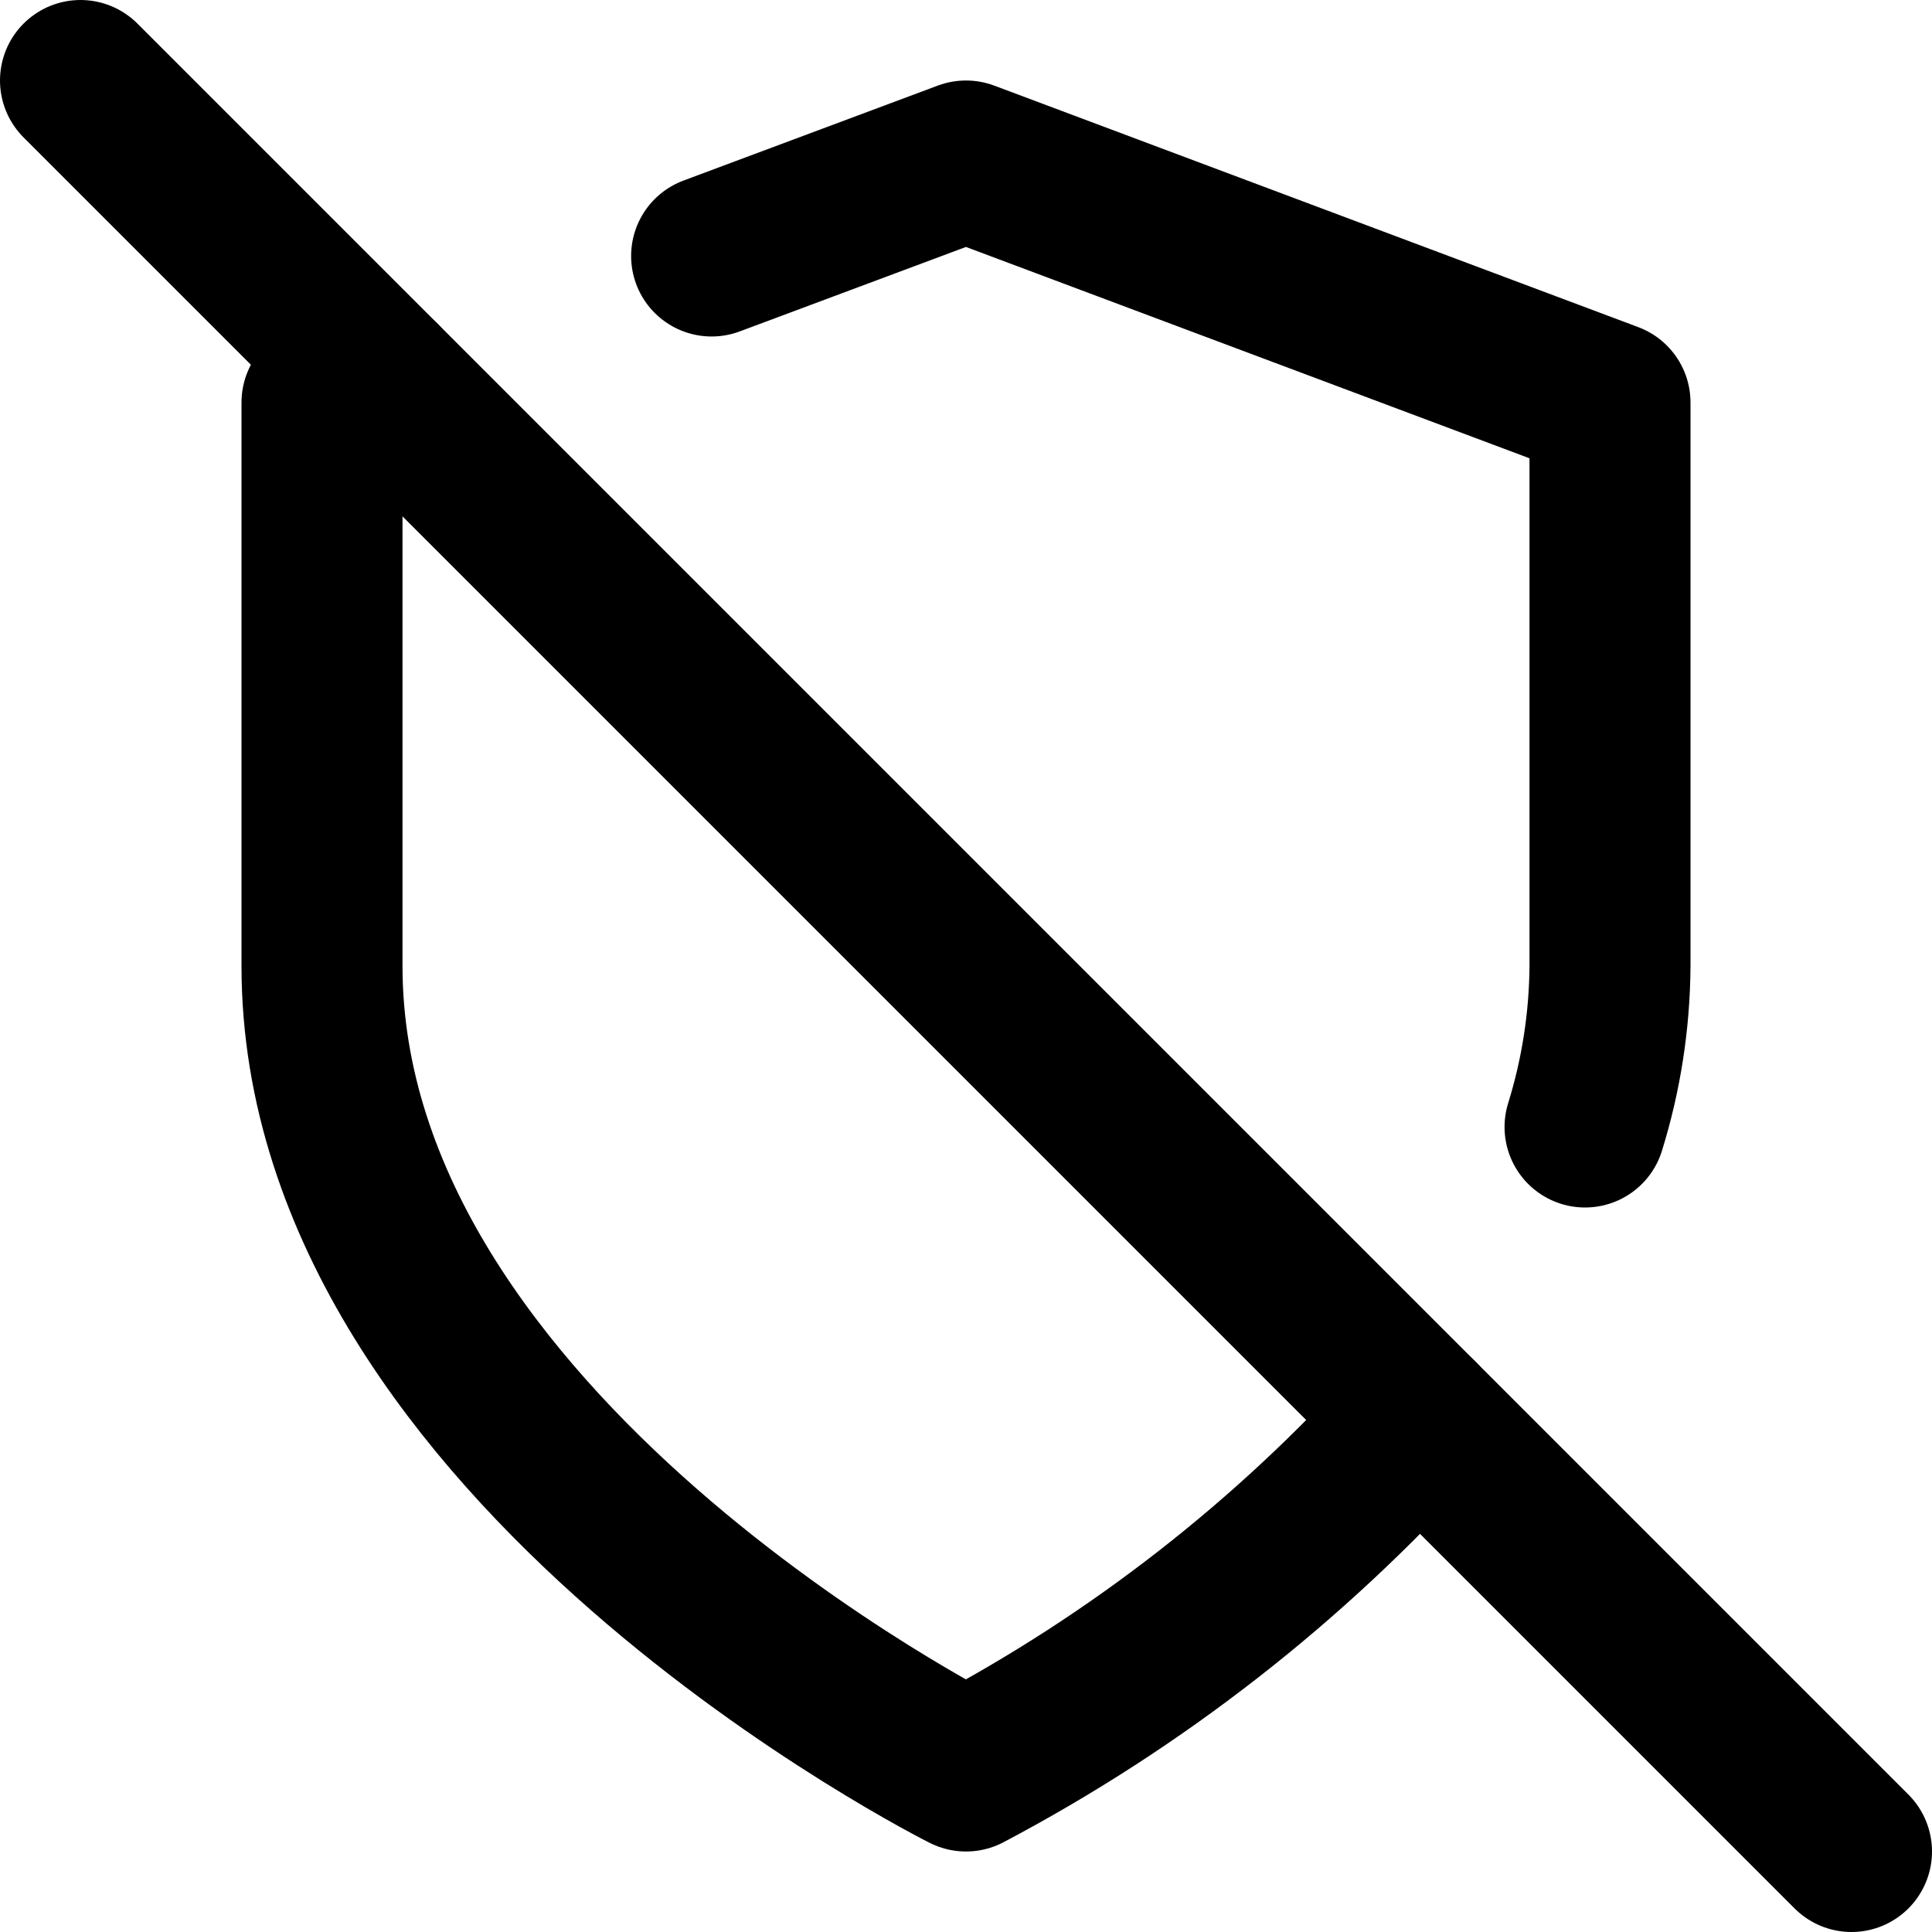
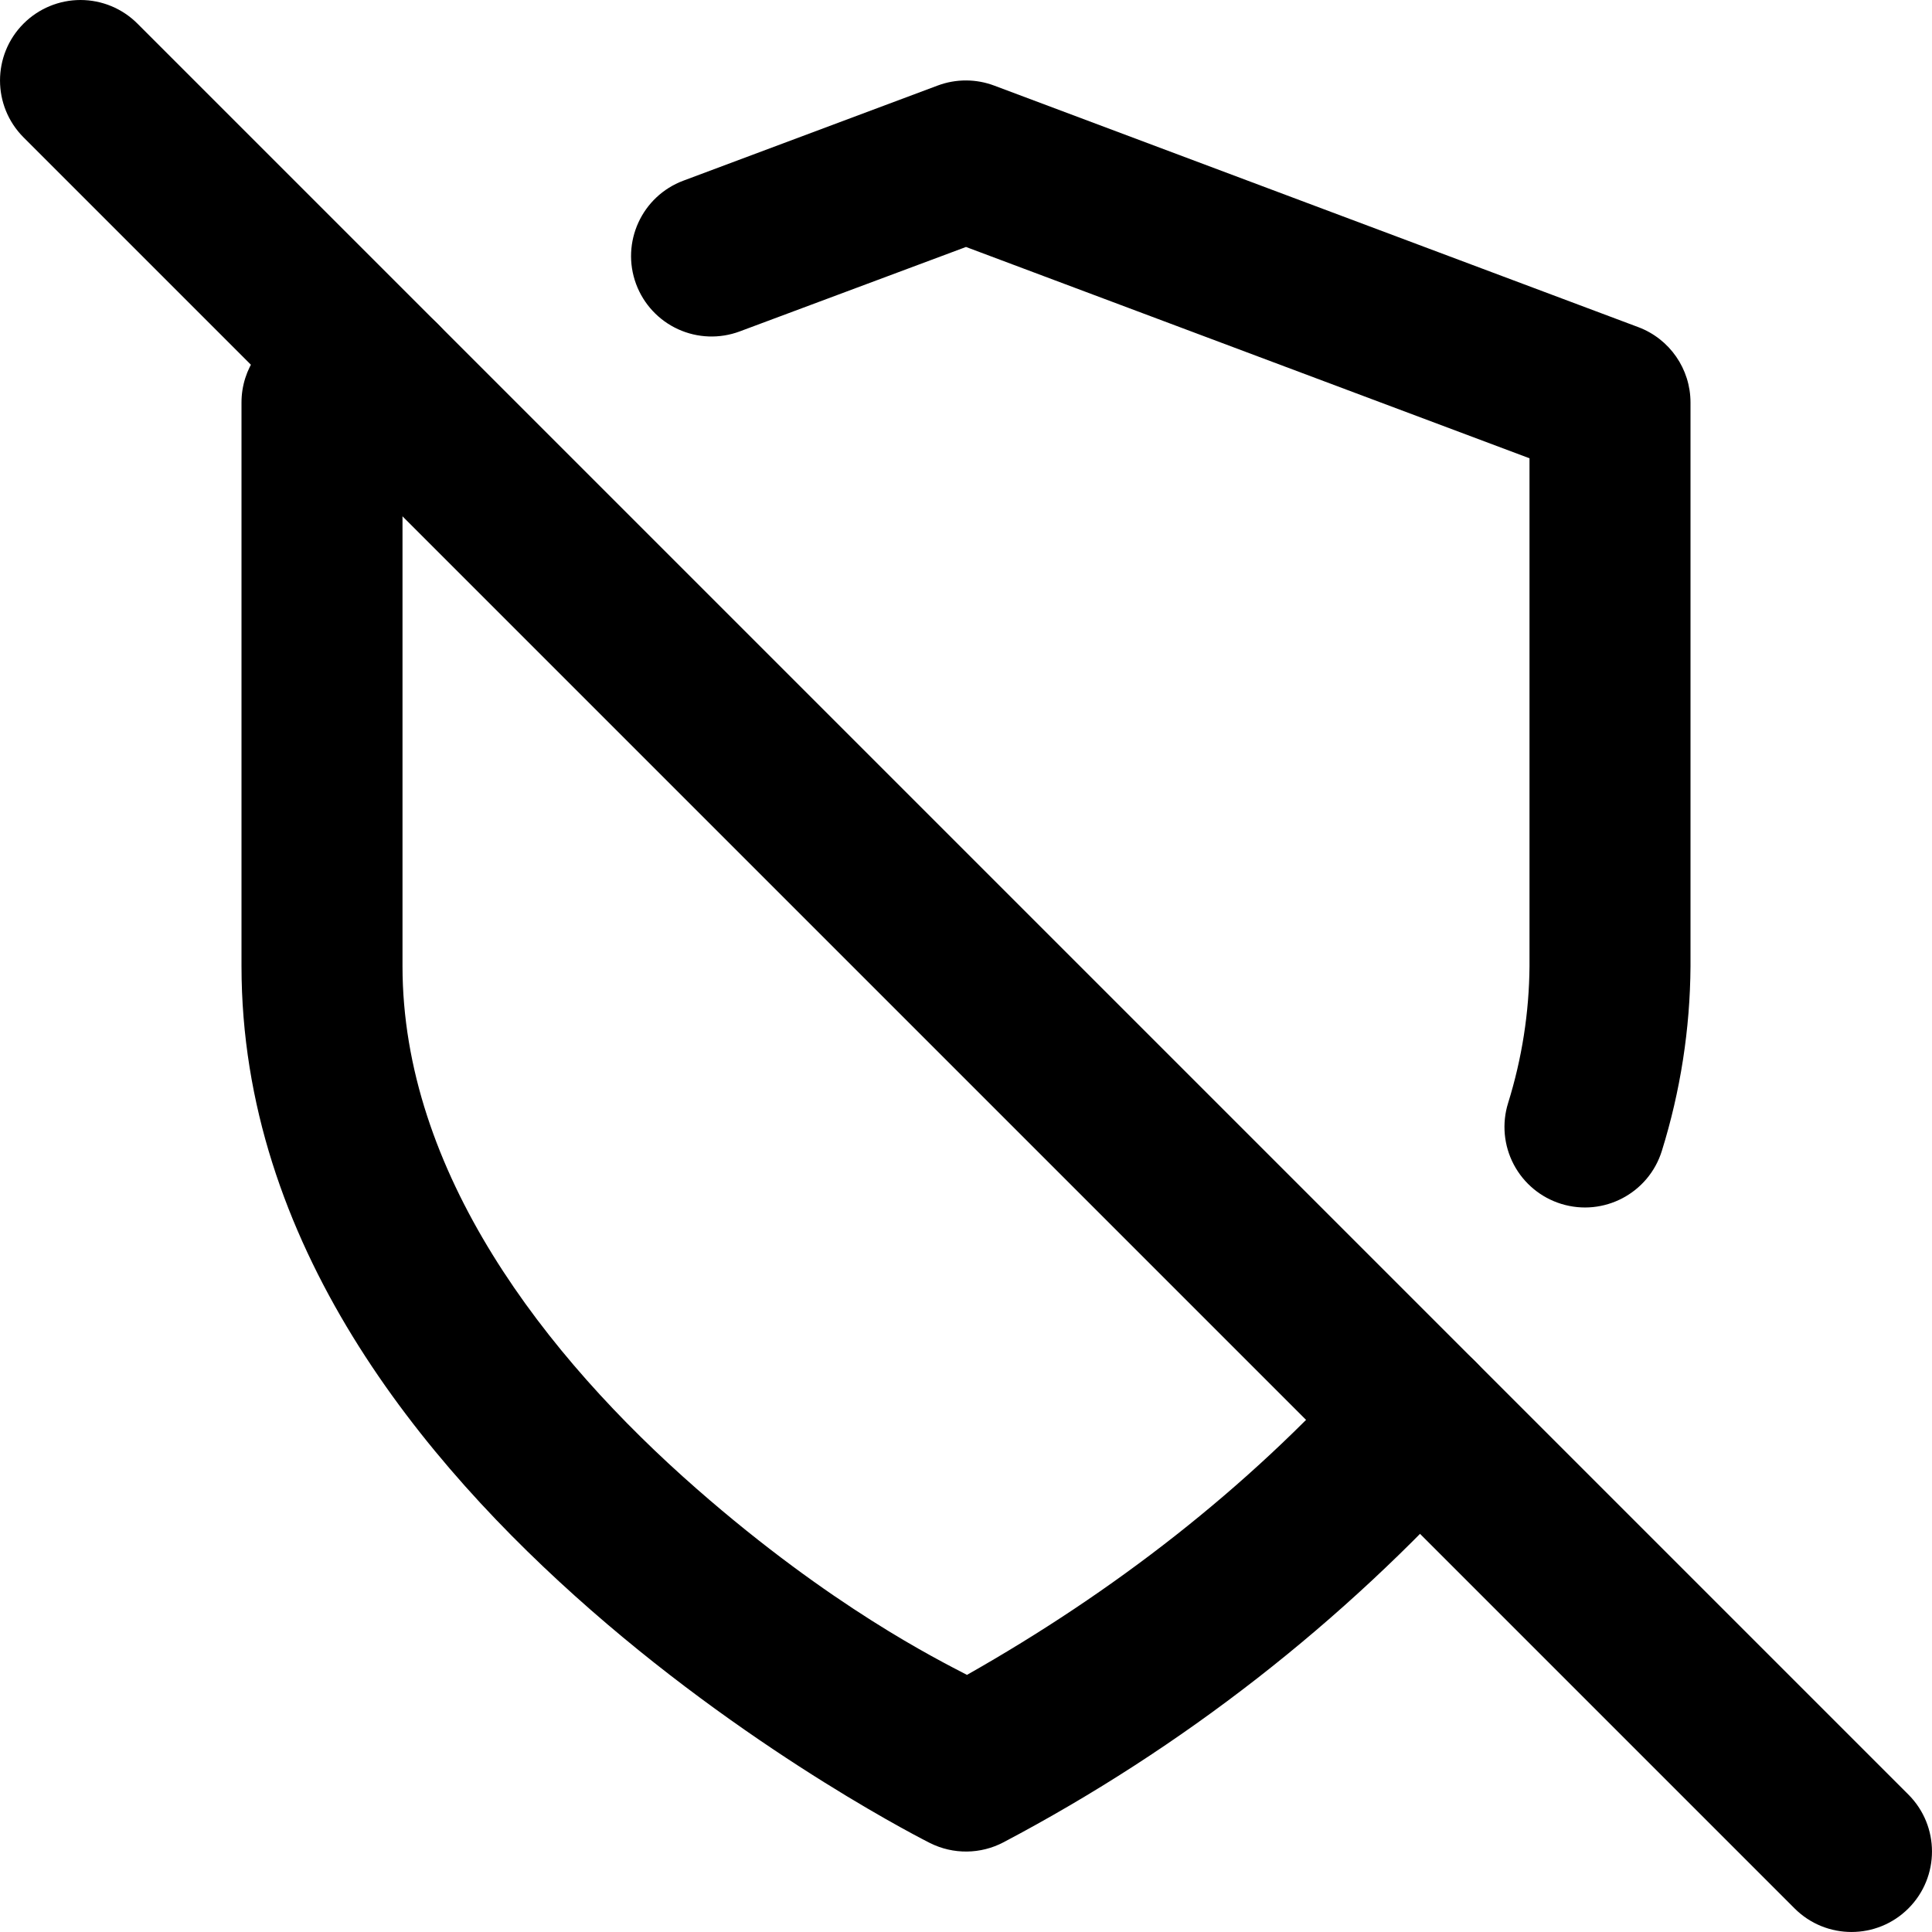
- <svg xmlns="http://www.w3.org/2000/svg" width="24" height="24" viewBox="0 0 24 24" fill="none" stroke="currentColor" stroke-width="2" stroke-linecap="round" stroke-linejoin="round" class="feather feather-shield-off">
-   <path d="M19.69 14a6.9 6.9 0 0 0 .31-2V5l-8-3-3.16 1.18" />
-   <path d="M4.73 4.73L4 5v7c0 6 8 10 8 10a20.29 20.29 0 0 0 5.62-4.38" />
-   <line x1="1" y1="1" x2="23" y2="23" />
+ <svg xmlns="http://www.w3.org/2000/svg" width="24" height="24" viewBox="0 0 24 24" fill="none" stroke="currentColor" stroke-width="2" stroke-linecap="round" stroke-linejoin="round" class="feather feather-shield-off" version="1.1" id="svg2">
+   <defs id="defs2" />
+   <path style="color:#000000;fill:#000000;-inkscape-stroke:none;stroke:none" d="M 11.65,1.062 8.49,2.244 A 1,1 0 0 0 7.902,3.529 1,1 0 0 0 9.189,4.117 L 12,3.068 l 7,2.625 V 12 c -0.004,0.578 -0.094,1.151 -0.266,1.703 a 1,1 0 0 0 0.66,1.252 1,1 0 0 0 1.25,-0.658 C 20.875,13.555 20.995,12.782 21,12.006 A 1,1 0 0 0 21,12 V 5 A 1,1 0 0 0 20.352,4.064 l -8,-3 A 1,1 0 0 0 11.65,1.062 Z" id="path1" />
+   <path style="color:#000000;fill:#000000;-inkscape-stroke:none;stroke:none" d="M 4.383,3.793 3.652,4.062 A 1,1 0 0 0 3,5 v 7 c 0,3.444 2.235,6.159 4.342,8.002 2.107,1.843 4.211,2.893 4.211,2.893 a 1,1 0 0 0 0.914,-0.01 c 2.221,-1.172 4.217,-2.728 5.896,-4.596 a 1,1 0 0 0 -0.074,-1.412 1,1 0 0 0 -1.412,0.074 c -1.394,1.551 -3.053,2.829 -4.865,3.855 C 11.649,20.616 10.334,19.965 8.658,18.498 6.765,16.841 5,14.556 5,12 V 5.697 l 0.076,-0.029 A 1,1 0 0 0 5.668,4.383 1,1 0 0 0 4.383,3.793 Z" id="path2" />
+   <path style="color:#000000;fill:#000000;-inkscape-stroke:none;stroke:none" d="m 1,0 a 1,1 0 0 0 -0.707,0.293 1,1 0 0 0 0,1.414 L 22.293,23.707 a 1,1 0 0 0 1.414,0 1,1 0 0 0 0,-1.414 L 1.707,0.293 A 1,1 0 0 0 1,0 Z" id="line2" />
</svg>
